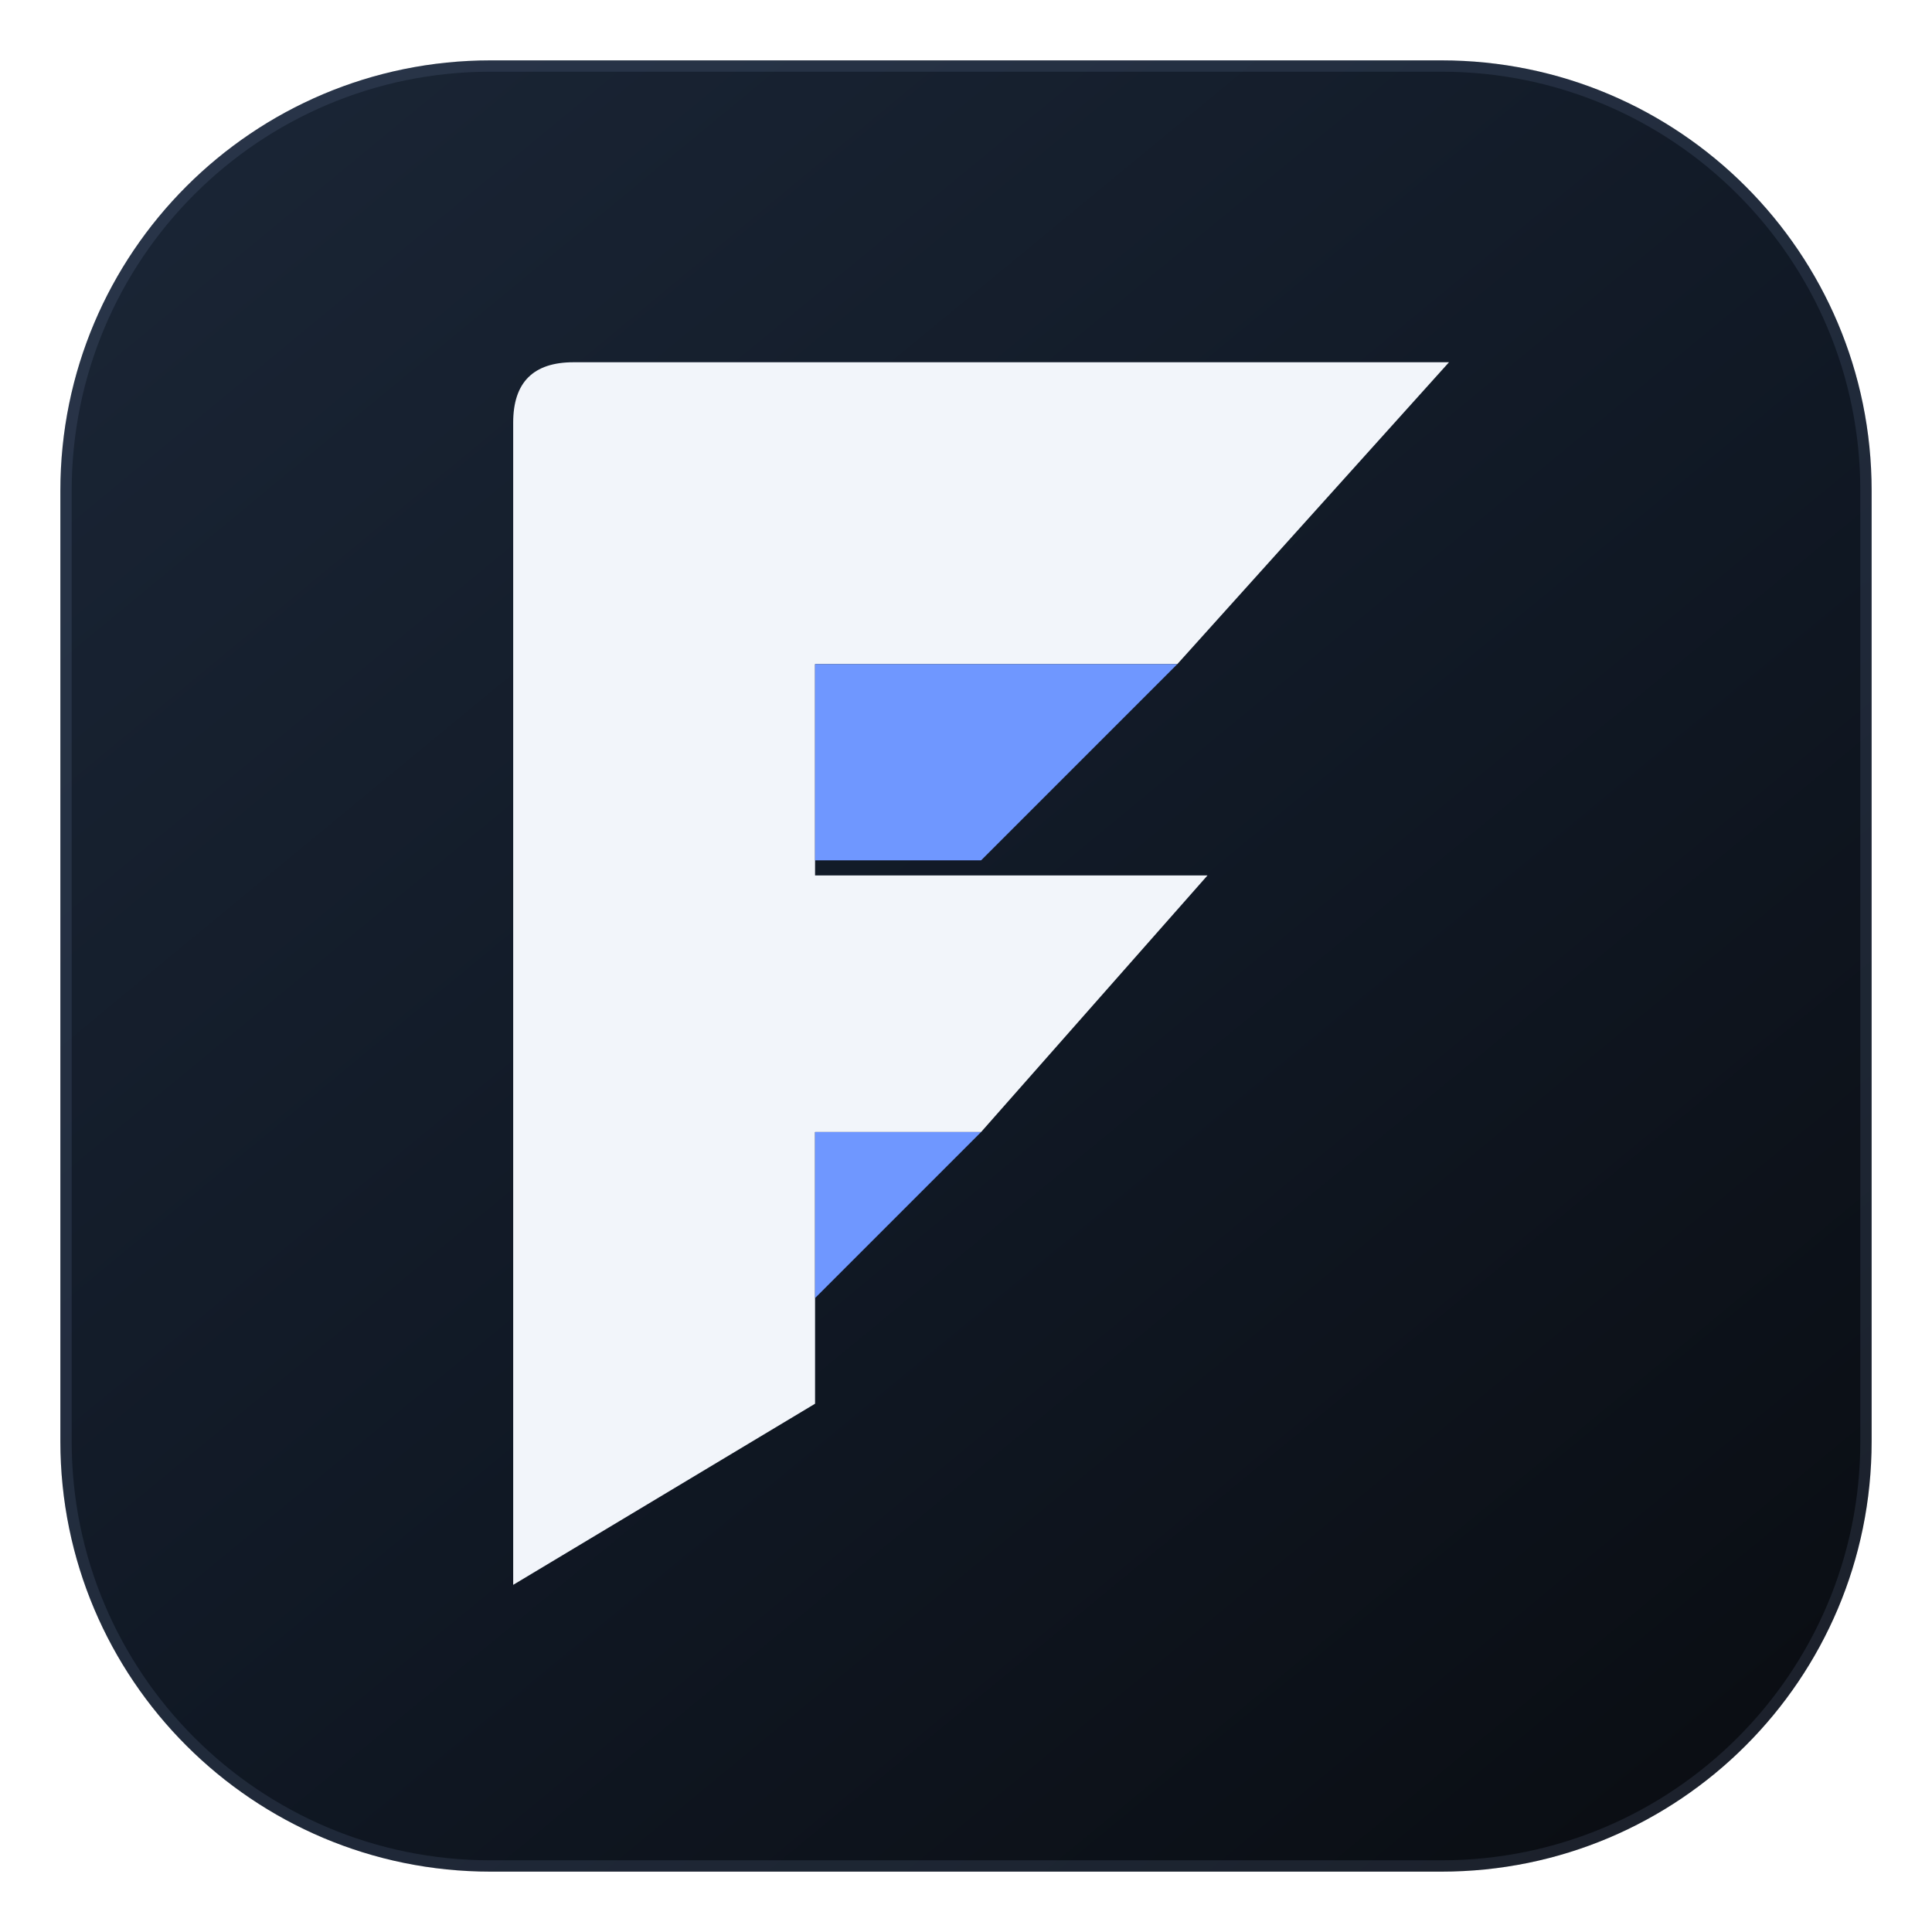
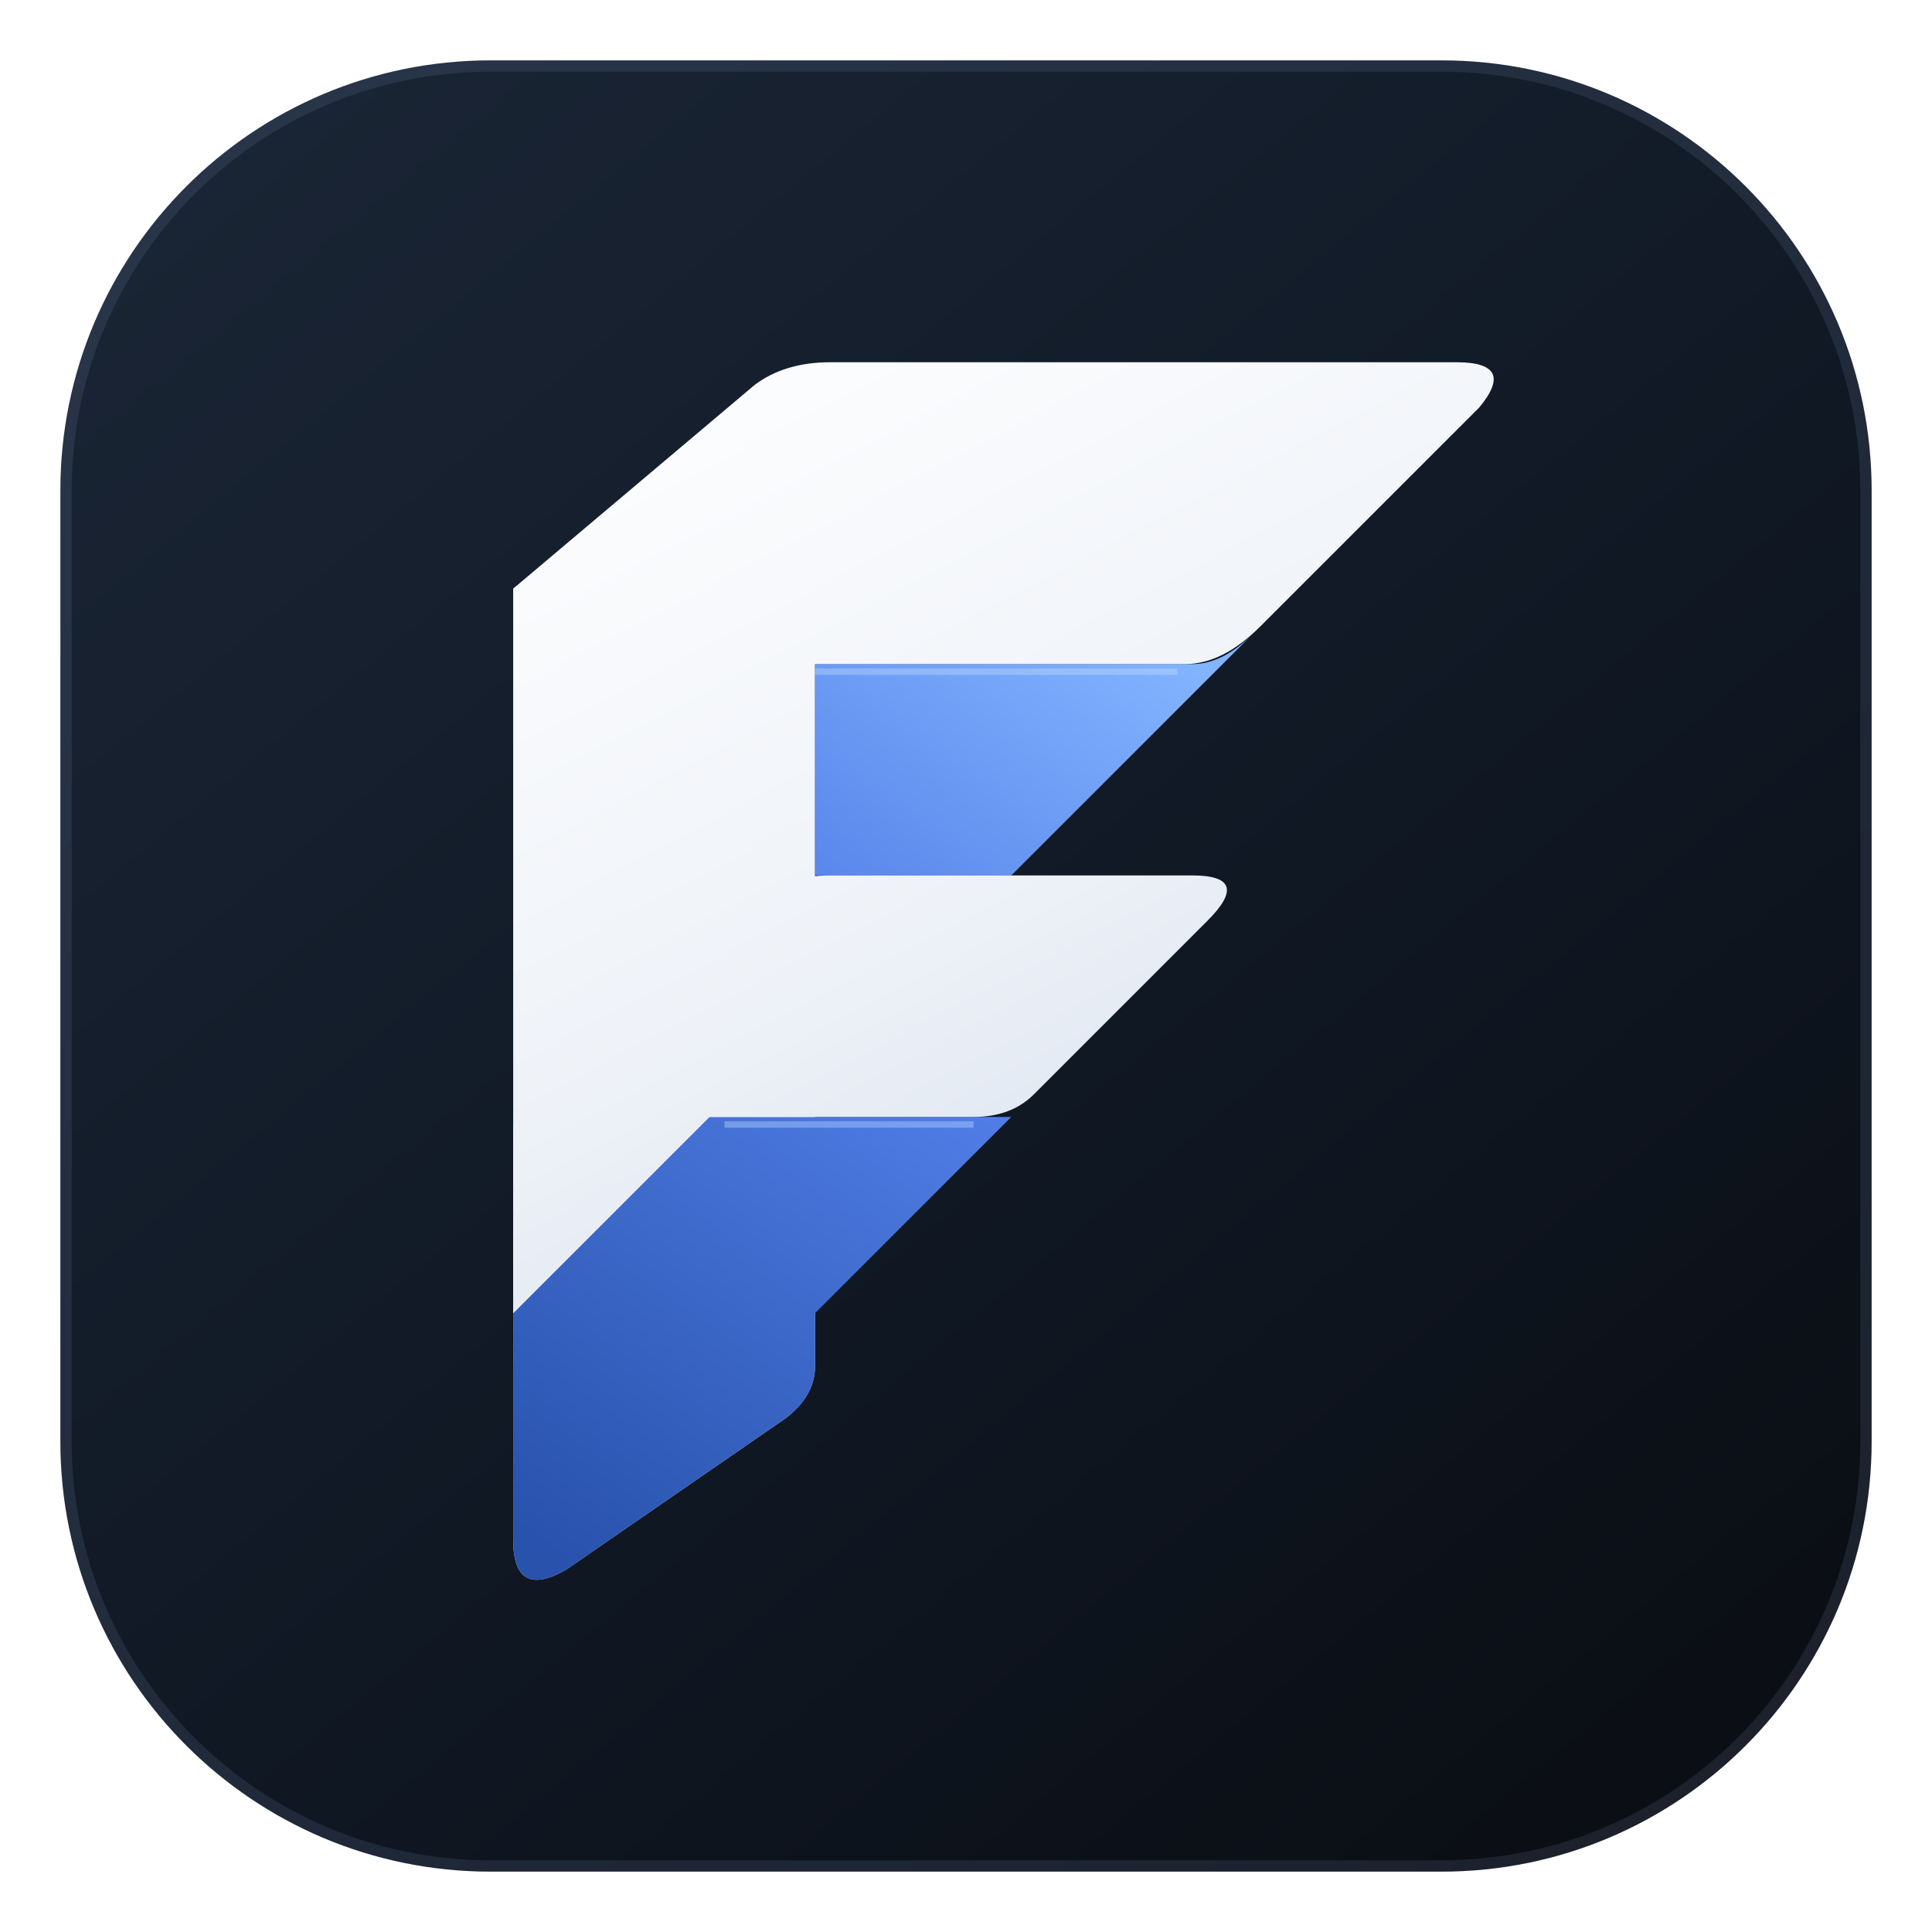
<svg xmlns="http://www.w3.org/2000/svg" viewBox="0 0 256 256" role="img" aria-labelledby="title" color="#E9EDF3">
  <defs>
    <linearGradient id="ferry-pearl" x1="68" y1="48" x2="152" y2="208" gradientUnits="userSpaceOnUse">
      <stop stop-color="#FFFFFF" />
      <stop offset=".5" stop-color="#EEF2F8" />
      <stop offset="1" stop-color="#CDD8E8" />
    </linearGradient>
    <linearGradient id="ferry-blue" x1="155" y1="85" x2="72" y2="205" gradientUnits="userSpaceOnUse">
      <stop stop-color="#83B4FF" />
      <stop offset=".42" stop-color="#527FE8" />
      <stop offset="1" stop-color="#2852AC" />
    </linearGradient>
    <linearGradient id="ferry-badge" x1="32" y1="8" x2="230" y2="248" gradientUnits="userSpaceOnUse">
      <stop stop-color="#1A2535" />
      <stop offset=".55" stop-color="#101824" />
      <stop offset="1" stop-color="#0A0D12" />
    </linearGradient>
    <linearGradient id="ferry-shine">
      <stop stop-color="#80DFFF" stop-opacity="0" />
      <stop offset=".47" stop-color="#C7F4FF" stop-opacity=".1" />
      <stop offset=".6" stop-color="#FFFFFF" stop-opacity=".72" />
      <stop offset="1" stop-color="#50E6FF" stop-opacity="0" />
    </linearGradient>
    <clipPath id="ferry-silhouette">
      <path d="M68 78 L108 49 V181 Q108 185 104 188 L75 208 Q68 212 68 204 Z" />
      <path d="M108 88 H158 Q162 88 166 84 L134 116 H108 Z" />
      <path d="M68 78 L100 51 Q104 48 110 48 H193 Q201 48 196 54 L167 83 Q162 88 157 88 H82 Z" />
      <path d="M94 148 H134 L108 174 V181 Q108 185 104 188 L75 208 Q68 212 68 204 V174 Z" />
      <path d="M68 149 L100 119 Q104 116 110 116 H158 Q166 116 160 122 L137 145 Q134 148 129 148 H94 L68 174 Z" />
    </clipPath>
  </defs>
  <rect x="8" y="8" width="240" height="240" rx="57" fill="url(#ferry-badge)" />
  <rect x="8.75" y="8.75" width="238.5" height="238.5" rx="56.25" fill="none" stroke="#8AA6CF" stroke-opacity=".13" stroke-width="1.5" />
-   <path d="M68 56 Q68 48 76 48 H192 L156 88 H108 V116 H160 L130 150 H108 V186 L68 210 Z" fill="#F2F5FA" />
-   <path d="M108 88 H156 L130 114 H108 Z M108 150 H130 L108 172 Z" fill="#6F97FF" />
+   <g class="ribbon-stem" opacity="1" transform="translate(0 0) translate(128 128) rotate(0) scale(1 1) translate(-128 -128)">
+     <path d="M68 78 L108 49 V181 Q108 185 104 188 L75 208 Q68 212 68 204 Z" fill="url(#ferry-pearl)" />
+   </g>
+   <g class="ribbon-fold" opacity="1" transform="translate(0 0) translate(128 128) rotate(0) scale(1 1) translate(-128 -128)">
+     <path d="M108 88 H158 Q162 88 166 84 L134 116 H108 Z" fill="url(#ferry-blue)" />
+   </g>
+   <g class="ribbon-crown" opacity="1" transform="translate(0 0) translate(128 128) rotate(0) scale(1 1) translate(-128 -128)">
+     <path d="M68 78 L100 51 Q104 48 110 48 H193 Q201 48 196 54 L167 83 Q162 88 157 88 H82 Z" fill="url(#ferry-pearl)" />
+   </g>
+   <g class="ribbon-return" opacity="1" transform="translate(0 0) translate(128 128) rotate(0) scale(1 1) translate(-128 -128)">
+     <path d="M94 148 H134 L108 174 V181 Q108 185 104 188 L75 208 Q68 212 68 204 V174 Z" fill="url(#ferry-blue)" />
+   </g>
+   <g class="ribbon-middle" opacity="1" transform="translate(0 0) translate(128 128) rotate(0) scale(1 1) translate(-128 -128)">
+     <path d="M68 149 L100 119 Q104 116 110 116 H158 Q166 116 160 122 L137 145 Q134 148 129 148 H94 L68 174 Z" fill="url(#ferry-pearl)" />
+   </g>
+   <g class="ribbon-edges" opacity="1" fill="none" stroke="#C3DDFF" stroke-opacity=".38" stroke-width=".85">
+     <path d="M108 89 H156 M96 149 H129" />
+   </g>
</svg>
